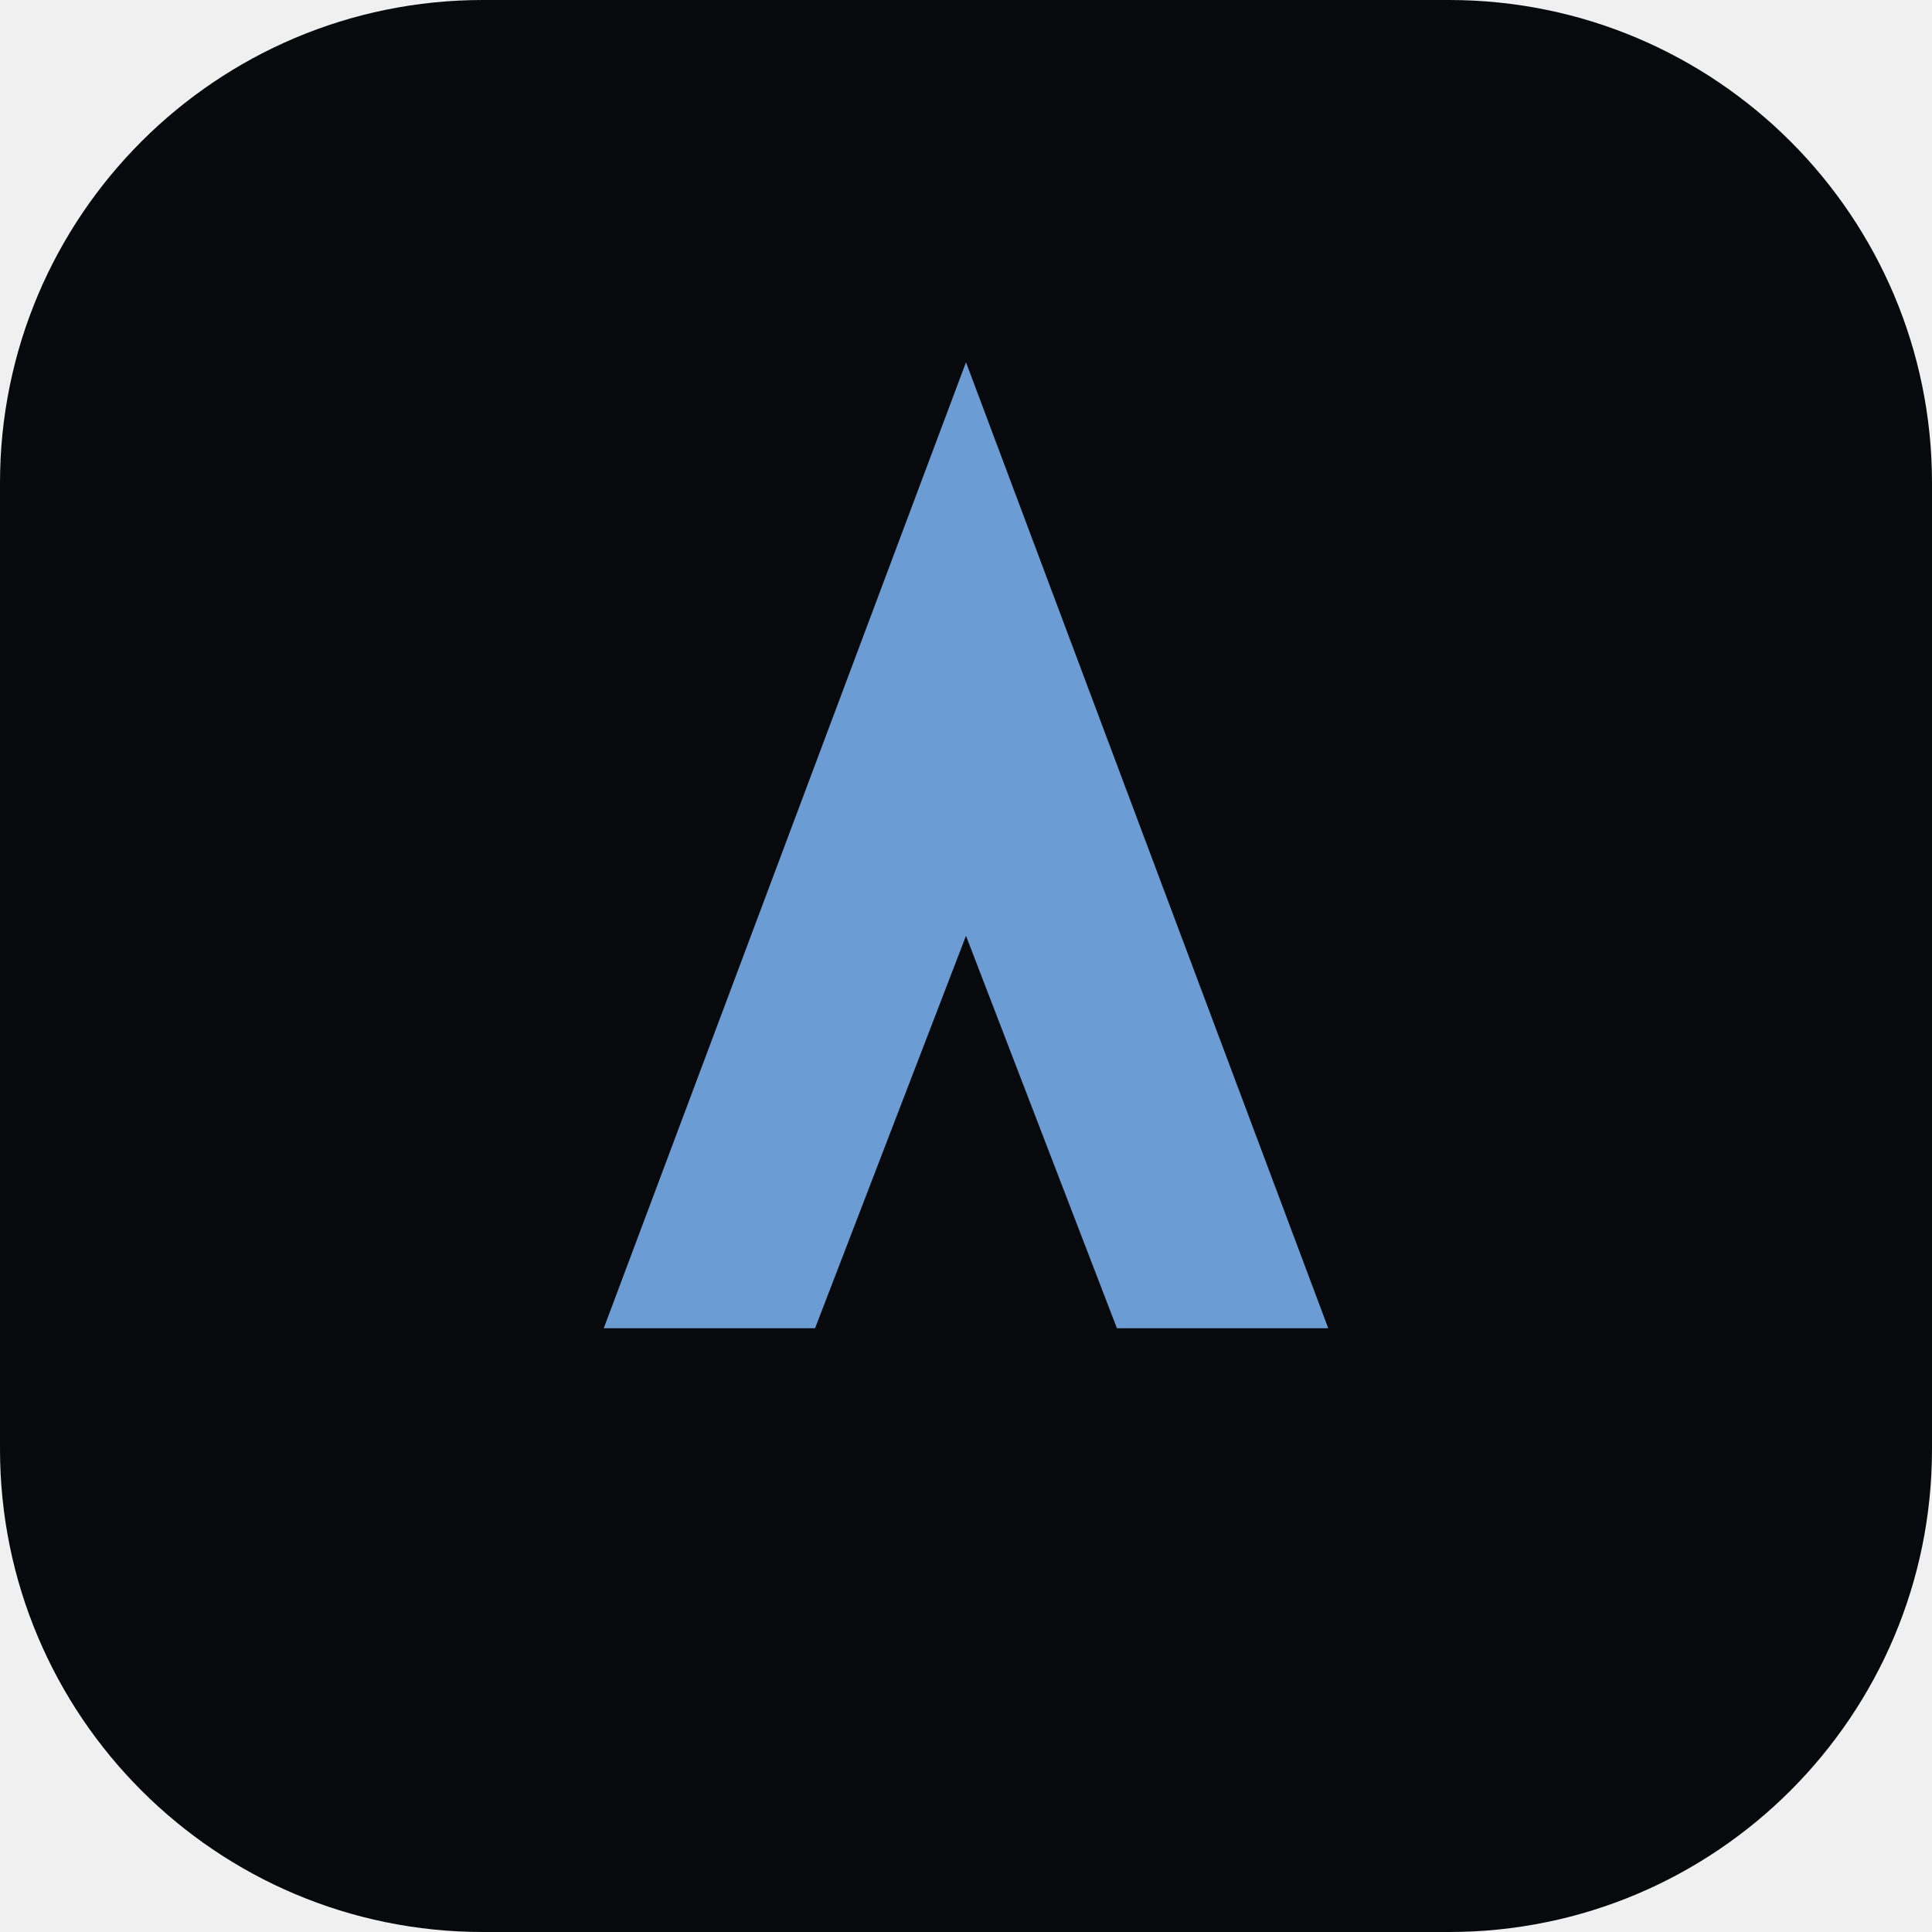
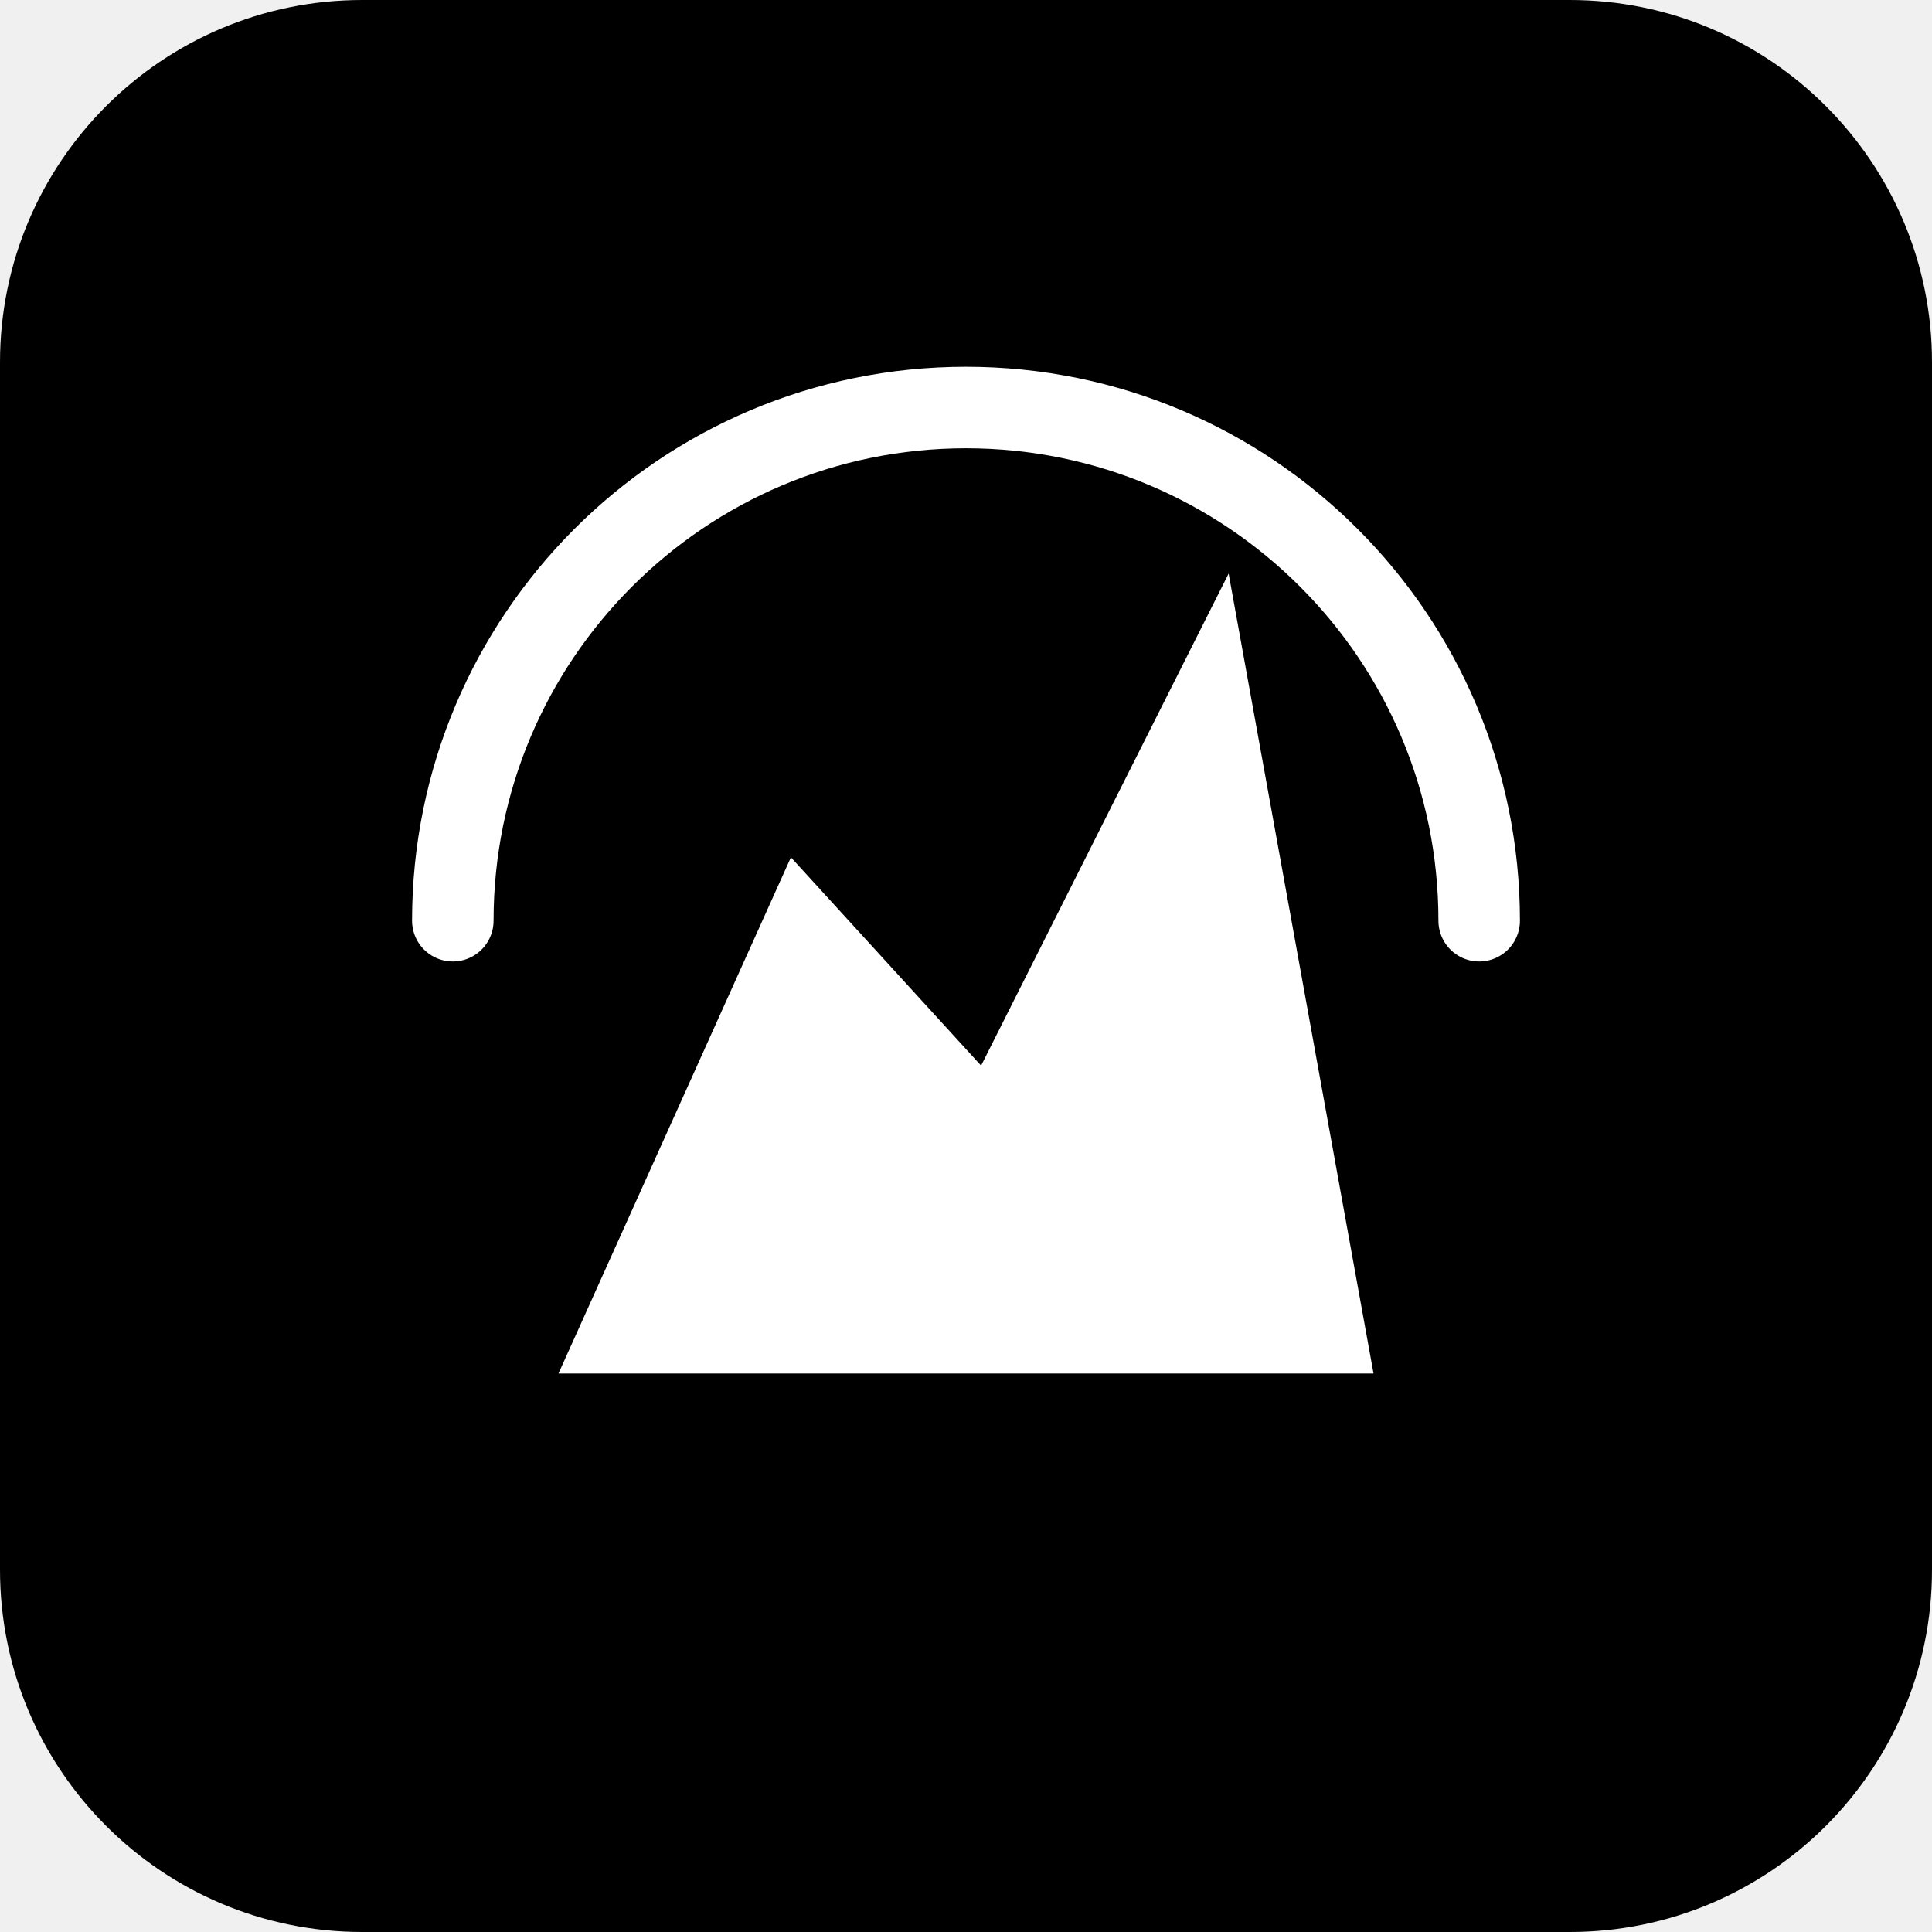
<svg xmlns="http://www.w3.org/2000/svg" viewBox="0 0 32 32" fill="none">
-   <rect width="32" height="32" rx="8" fill="#08090c" />
-   <path d="M16 6L22 22H18.5L16 15.5L13.5 22H10L16 6Z" fill="#6b9cd4" />
+   <rect width="32" height="32" rx="6" fill="#000000" />
+   <path d="M7.5 15.25a8.5 8.5 0 0 1 17 0" stroke="#ffffff" stroke-width="1.35" stroke-linecap="round" />
+   <path fill="#ffffff" d="M9.25 22.75 13.1 14.2l3.15 3.45L20.35 9.5 22.75 22.75z" />
</svg>
